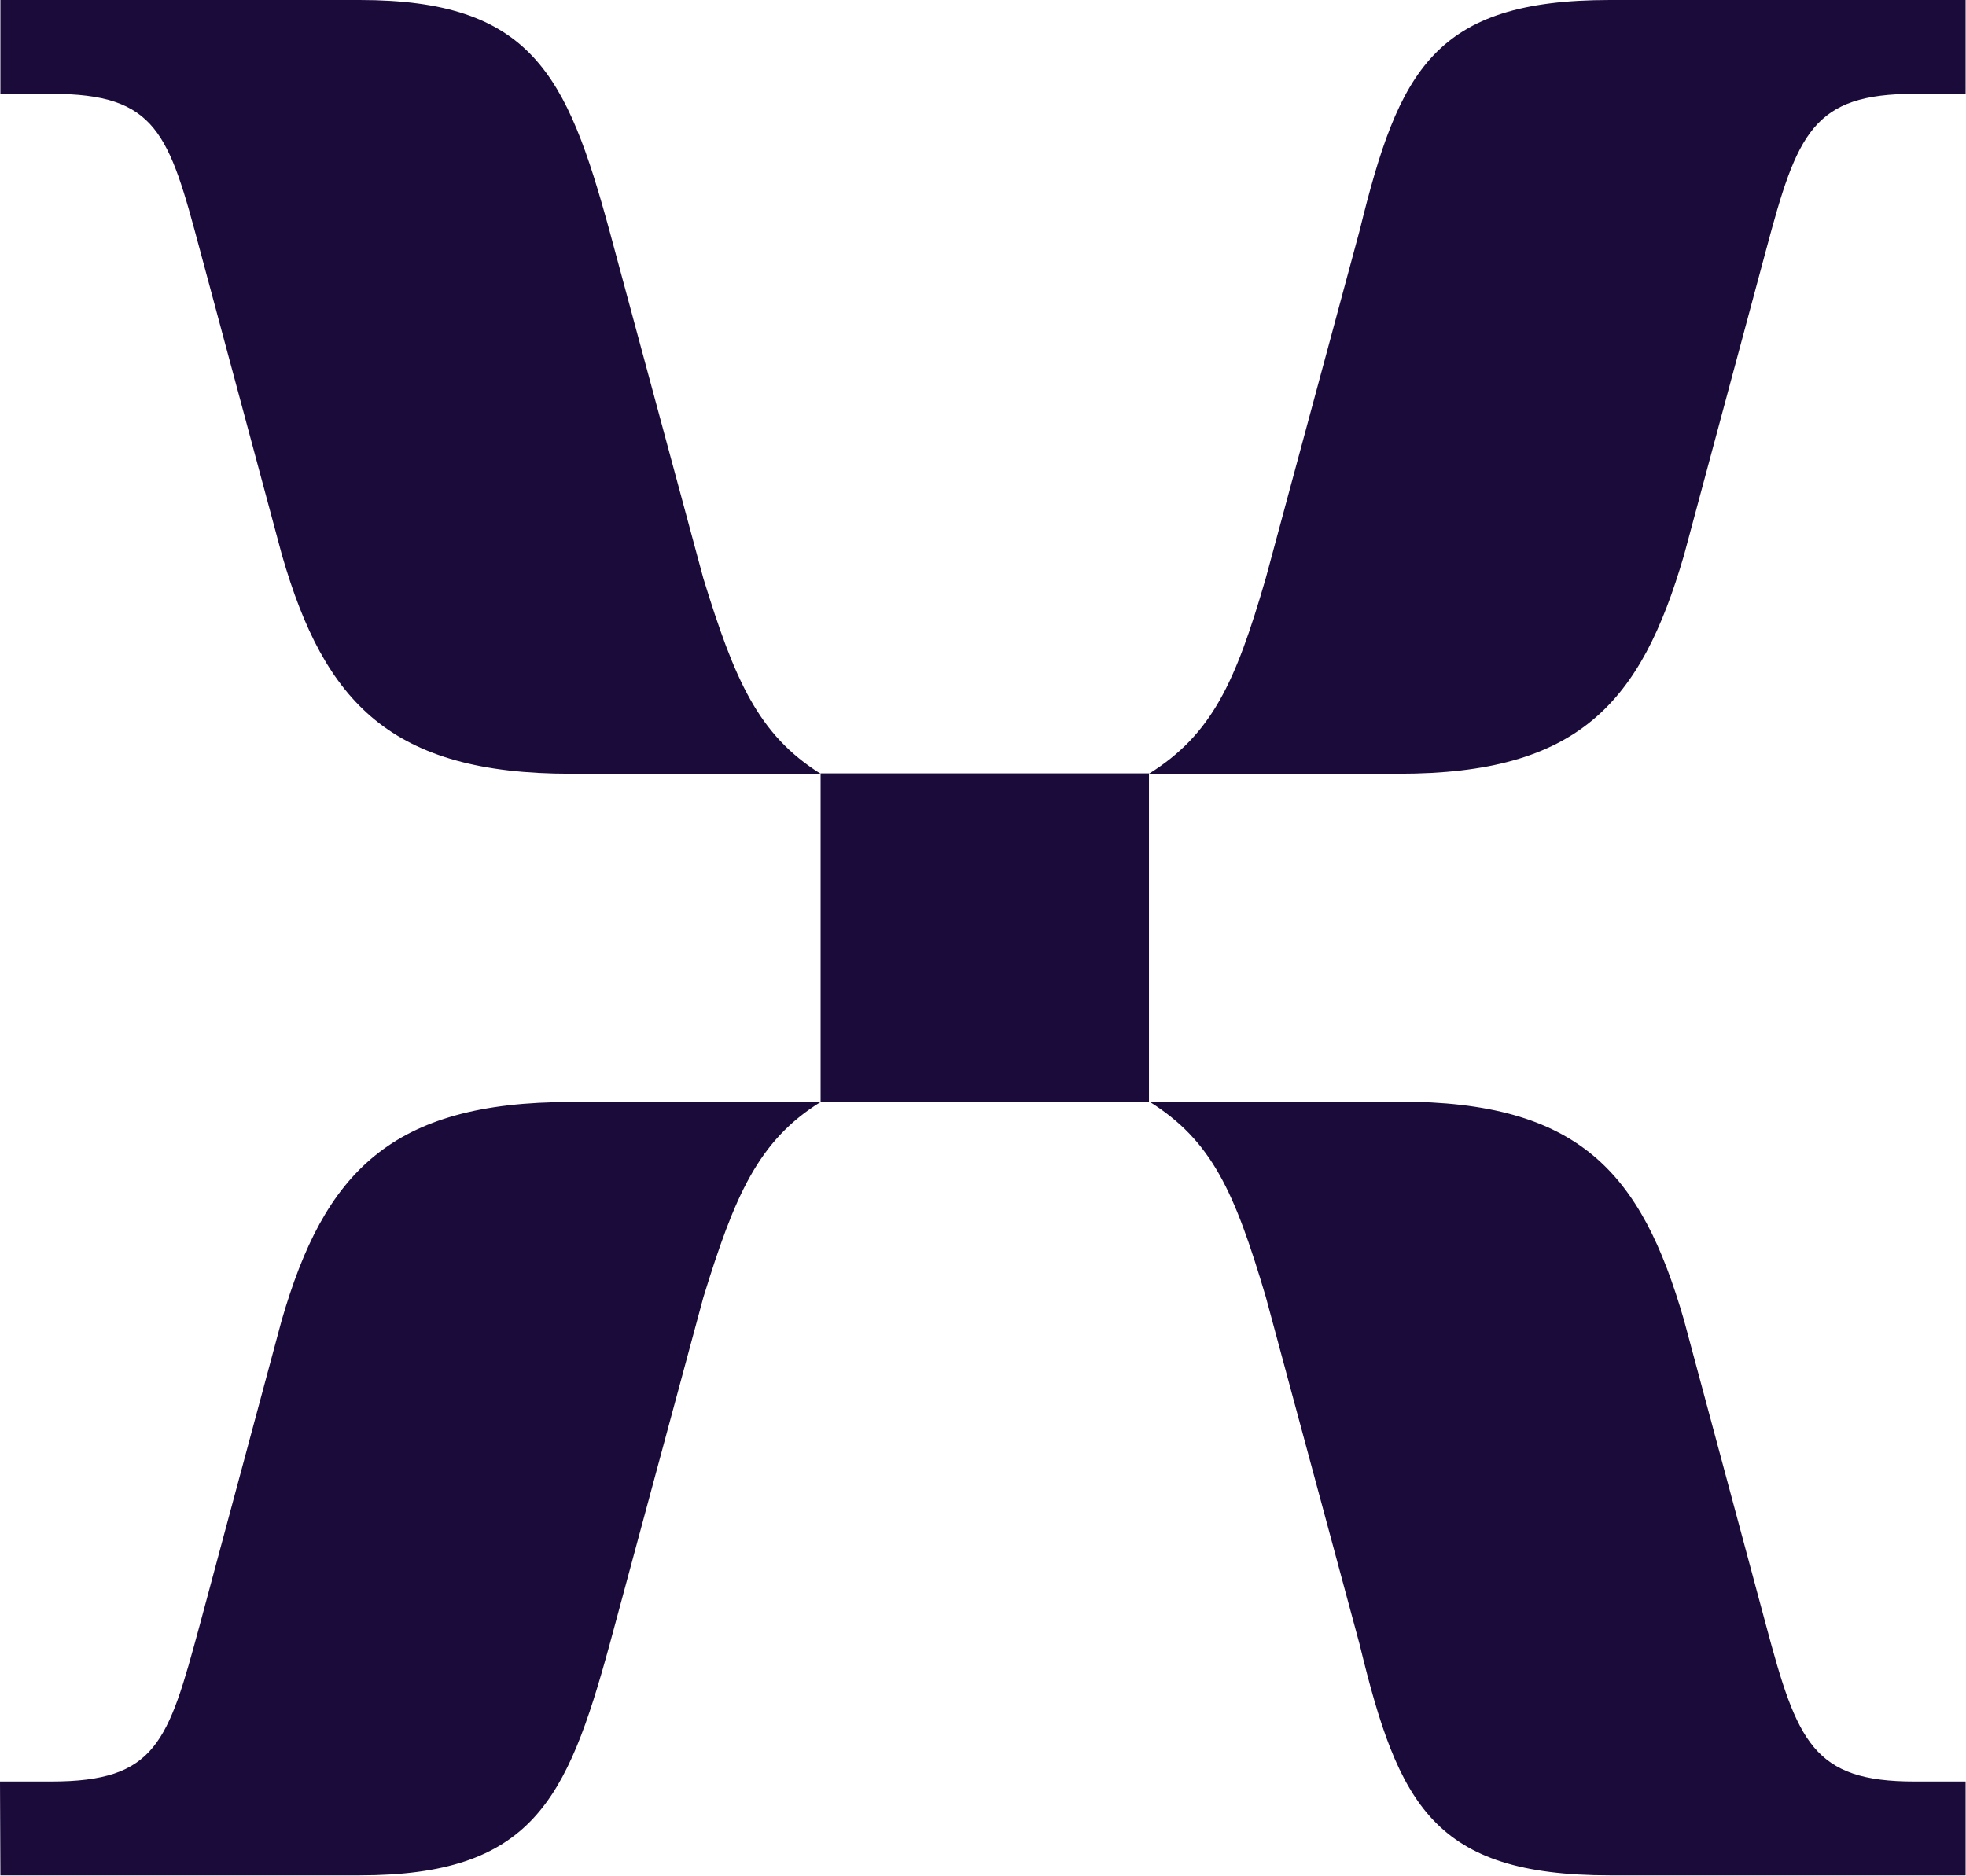
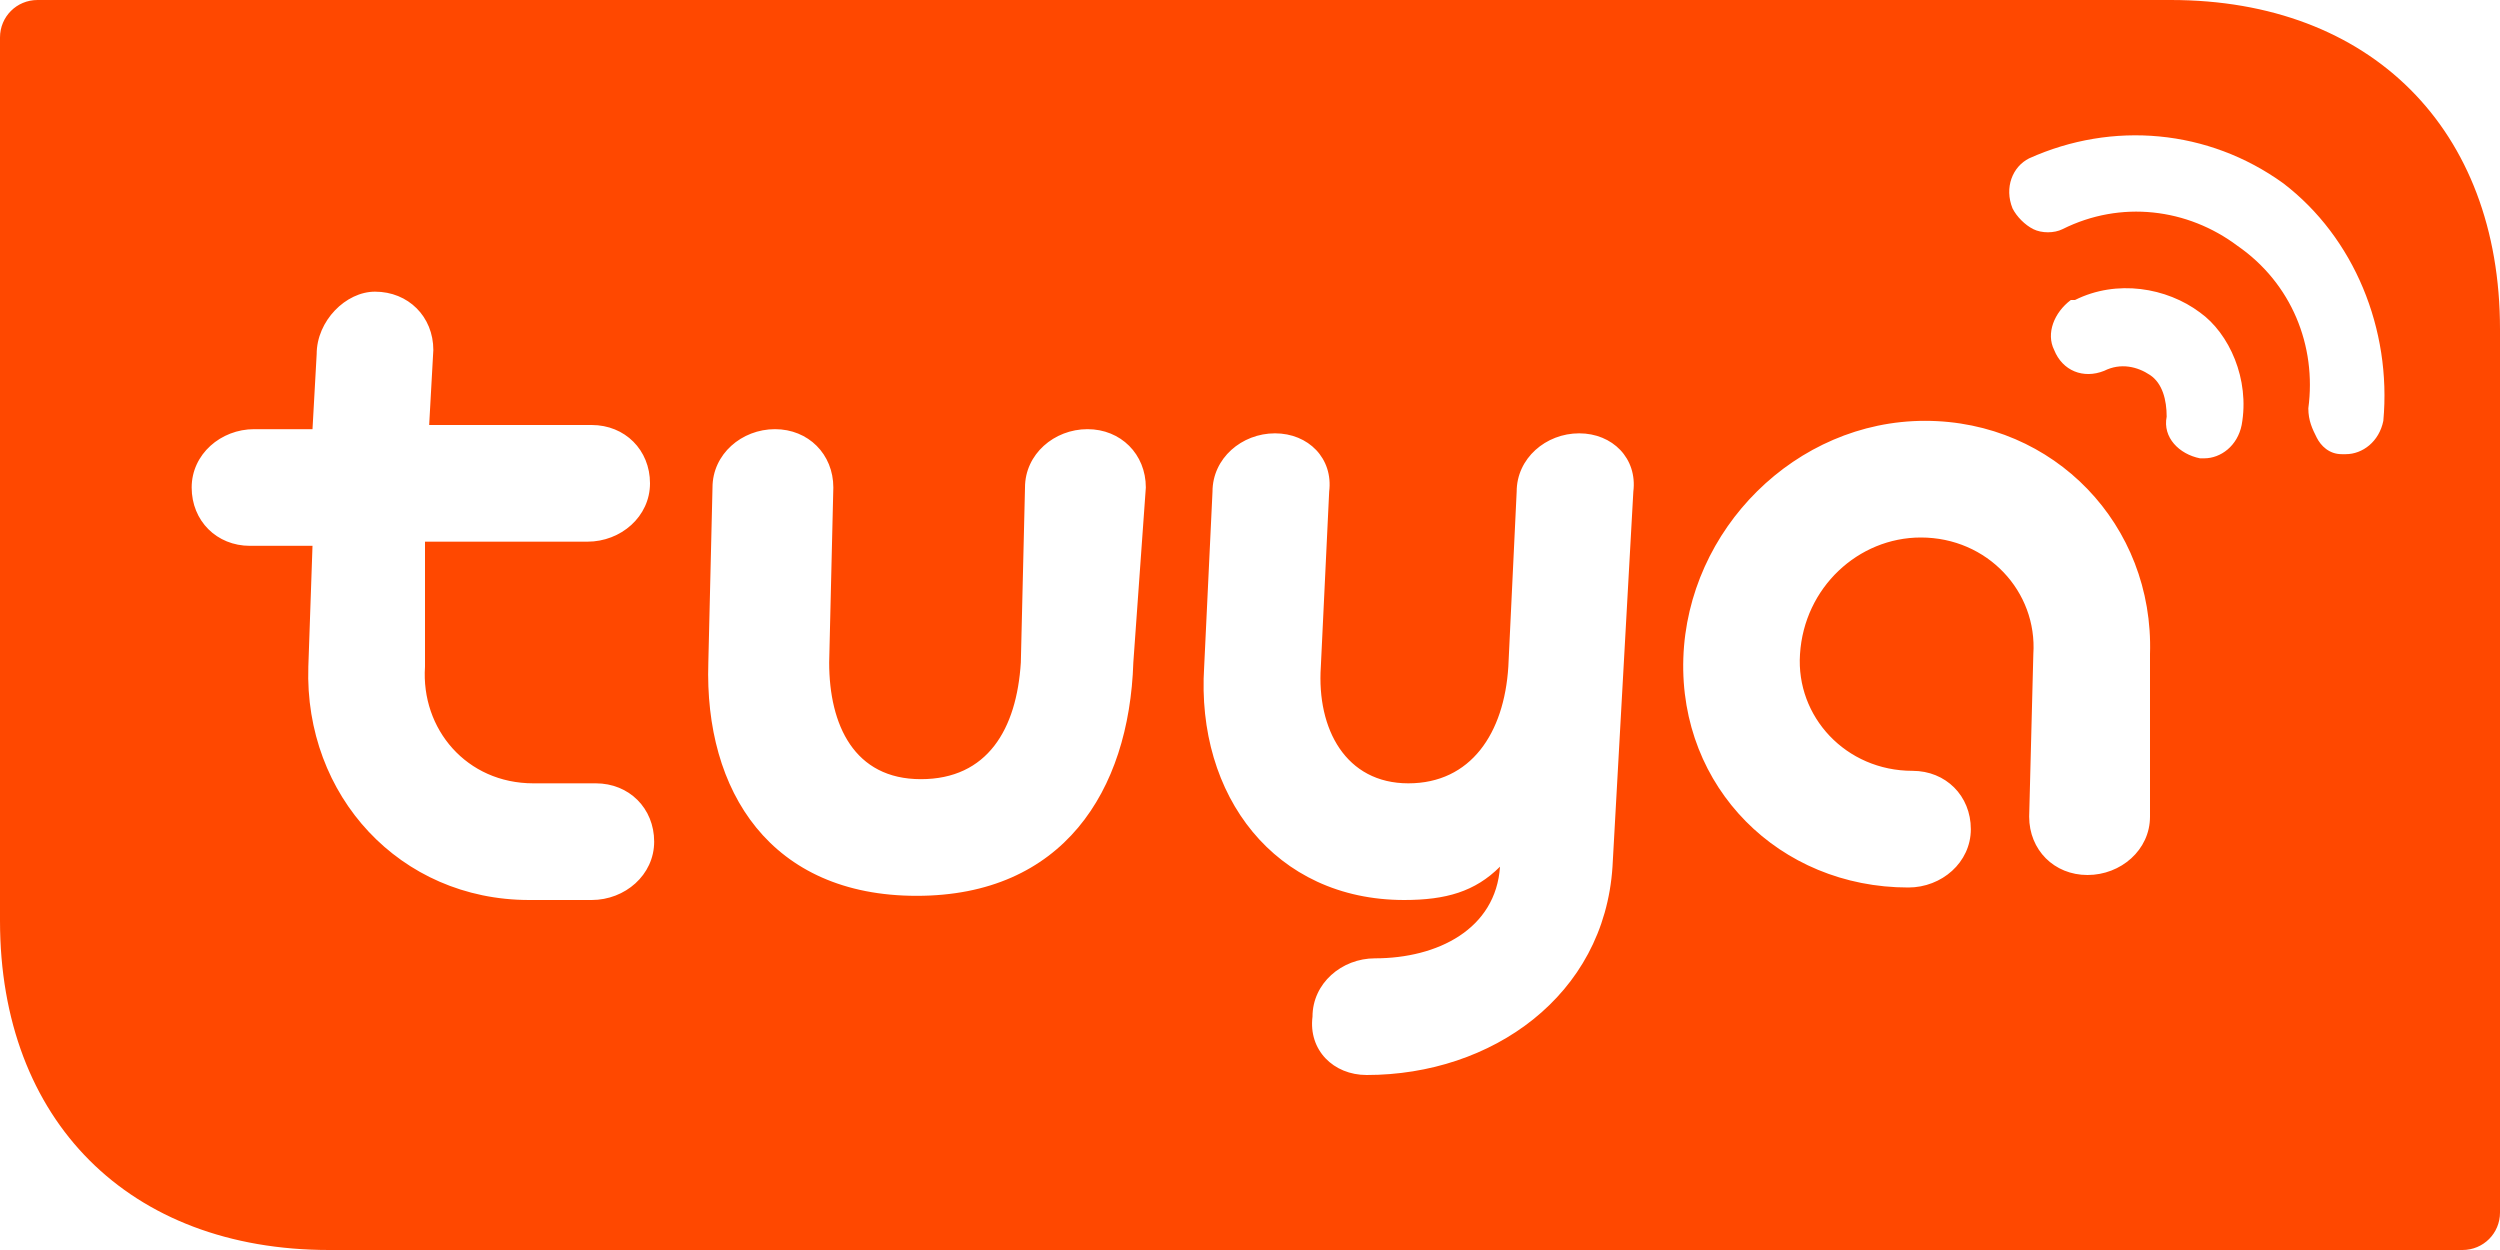
- <svg xmlns="http://www.w3.org/2000/svg" version="1.1" id="Layer_1" x="0px" y="0px" viewBox="0 0 49.64 47.36" style="enable-background:new 0 0 49.64 47.36;" xml:space="preserve">
-   <style type="text/css">
-   .st0{fill:#1B0B3B;}
-  </style>
-   <g>
-     <path class="st0" d="M14.41,19.54h6.31c-1.58-0.99-2.17-2.37-2.96-4.93l-2.37-8.78C14.31,1.88,13.42,0,9.08,0H0.01v2.37h1.29   c2.66,0,2.96,0.99,3.75,3.95l2.07,7.7C8.2,17.76,9.88,19.54,14.41,19.54L14.41,19.54z M29.01,19.54h6.31c4.54,0,6.11-1.78,7.2-5.52   l2.07-7.7c0.79-2.96,1.18-3.95,3.75-3.95h1.29V0h-8.98c-4.44,0-5.33,1.78-6.32,5.82l-2.37,8.78   C31.19,17.26,30.59,18.55,29.01,19.54z M20.72,27.82h8.29v-8.29h-8.29V27.82z M0.01,47.36h9.07c4.34,0,5.23-1.88,6.31-5.82   l2.37-8.78c0.79-2.56,1.38-3.95,2.96-4.93h-6.31c-4.54,0-6.22,1.78-7.3,5.52l-2.07,7.7C4.24,44,3.95,44.99,1.29,44.99H0L0.01,47.36   L0.01,47.36z M40.65,47.36h8.98v-2.37h-1.29c-2.56,0-2.96-0.99-3.75-3.95l-2.07-7.7c-1.08-3.75-2.66-5.52-7.2-5.52h-6.3   c1.58,0.99,2.15,2.27,2.94,4.93l2.37,8.78C35.31,45.58,36.2,47.36,40.65,47.36L40.65,47.36z">
-   </path>
-   </g>
+ <svg xmlns="http://www.w3.org/2000/svg" version="1.2" viewBox="0 0 1560 780" width="1560" height="780">
+   <style>
+ 		.s0 { fill: #ff4800 } 
+ 	</style>
+   <path id="Layer" fill-rule="evenodd" class="s0" d="m1560 205.4v551.2c0 13-10.4 23.4-23.4 23.4h-1331.2c-124.8 0-205.4-80.6-205.4-205.4v-551.2c0-13 10.4-23.4 23.4-23.4h1331.2c124.8 0 205.4 80.6 205.4 205.4zm-1294.8 210.6v-78h101.4c20.8 0 39-15.6 39-36.4 0-20.8-15.6-36.4-36.4-36.4h-101.4l2.6-46.8c0-20.8-15.6-36.4-36.4-36.4-18.2 0-36.4 18.2-36.4 39l-2.6 46.8h-36.4c-20.8 0-39 15.6-39 36.4 0 20.8 15.6 36.4 36.4 36.4h39l-2.6 75.4c-2.6 80.6 57.2 145.6 137.8 145.6h39c20.8 0 39-15.6 39-36.4 0-20.8-15.6-36.4-36.4-36.4h-39c-41.6 0-70.2-33.8-67.6-72.8zm449.8-111.8c0-20.8-15.6-36.4-36.4-36.4-20.8 0-39 15.6-39 36.4l-2.6 109.2c-2.6 41.6-20.8 72.8-62.4 72.8-41.6 0-57.2-33.8-57.2-72.8l2.6-109.2c0-20.8-15.6-36.4-36.4-36.4-20.8 0-39 15.6-39 36.4l-2.6 109.2c-2.6 80.6 39 145.6 130 145.6 91 0 132.6-65 135.2-145.6zm304.2 2.6c2.6-20.8-13-36.4-33.8-36.4-20.8 0-39 15.6-39 36.4l-5.2 109.2c-2.6 41.6-23.4 72.8-62.4 72.8-39 0-57.2-33.8-54.6-72.8l5.2-109.2c2.6-20.8-13-36.4-33.8-36.4-20.8 0-39 15.6-39 36.4l-5.2 109.2c-5.2 80.6 44.2 145.6 124.8 145.6 26 0 44.2-5.2 59.8-20.8-2.6 39-39 57.2-78 57.2-20.8 0-39 15.6-39 36.4-2.6 20.8 13 36.4 33.8 36.4 78 0 148.2-49.4 153.4-130zm322.4 101.4c2.6-80.6-59.8-145.6-140.4-145.6-80.6 0-148.2 67.6-150.8 148.2-2.6 80.6 59.8 143 140.4 143 20.8 0 39-15.6 39-36.4 0-20.8-15.6-36.4-36.4-36.4-41.6 0-72.8-33.8-70.2-72.8 2.6-41.6 36.4-72.8 75.4-72.8 41.6 0 72.8 33.8 70.2 72.8l-2.6 101.4c0 20.8 15.6 36.4 36.4 36.4 20.8 0 39-15.6 39-36.4zm31.2-213.2c-20.8-15.6-52-20.8-78-7.8h-2.6c-10.4 7.8-15.6 20.8-10.4 31.2 5.2 13 18.2 18.2 31.2 13 10.4-5.2 20.8-2.6 28.6 2.6 7.8 5.2 10.4 15.6 10.4 26-2.6 13 7.8 23.4 20.8 26h2.6c10.4 0 20.8-7.8 23.4-20.8 5.2-28.6-7.8-57.2-26-70.2zm52-80.6c-46.8-33.8-106.6-39-158.6-15.6-10.4 5.2-15.6 18.2-10.4 31.2 2.6 5.2 7.8 10.4 13 13 5.2 2.6 13 2.6 18.2 0 36.4-18.2 78-13 109.2 10.4 33.8 23.4 49.4 62.4 44.2 101.4 0 7.8 2.6 13 5.2 18.2 2.6 5.2 7.8 10.4 15.6 10.4h2.6c10.4 0 20.8-7.8 23.4-20.8 5.2-57.2-18.2-114.4-62.4-148.2z" />
</svg>
